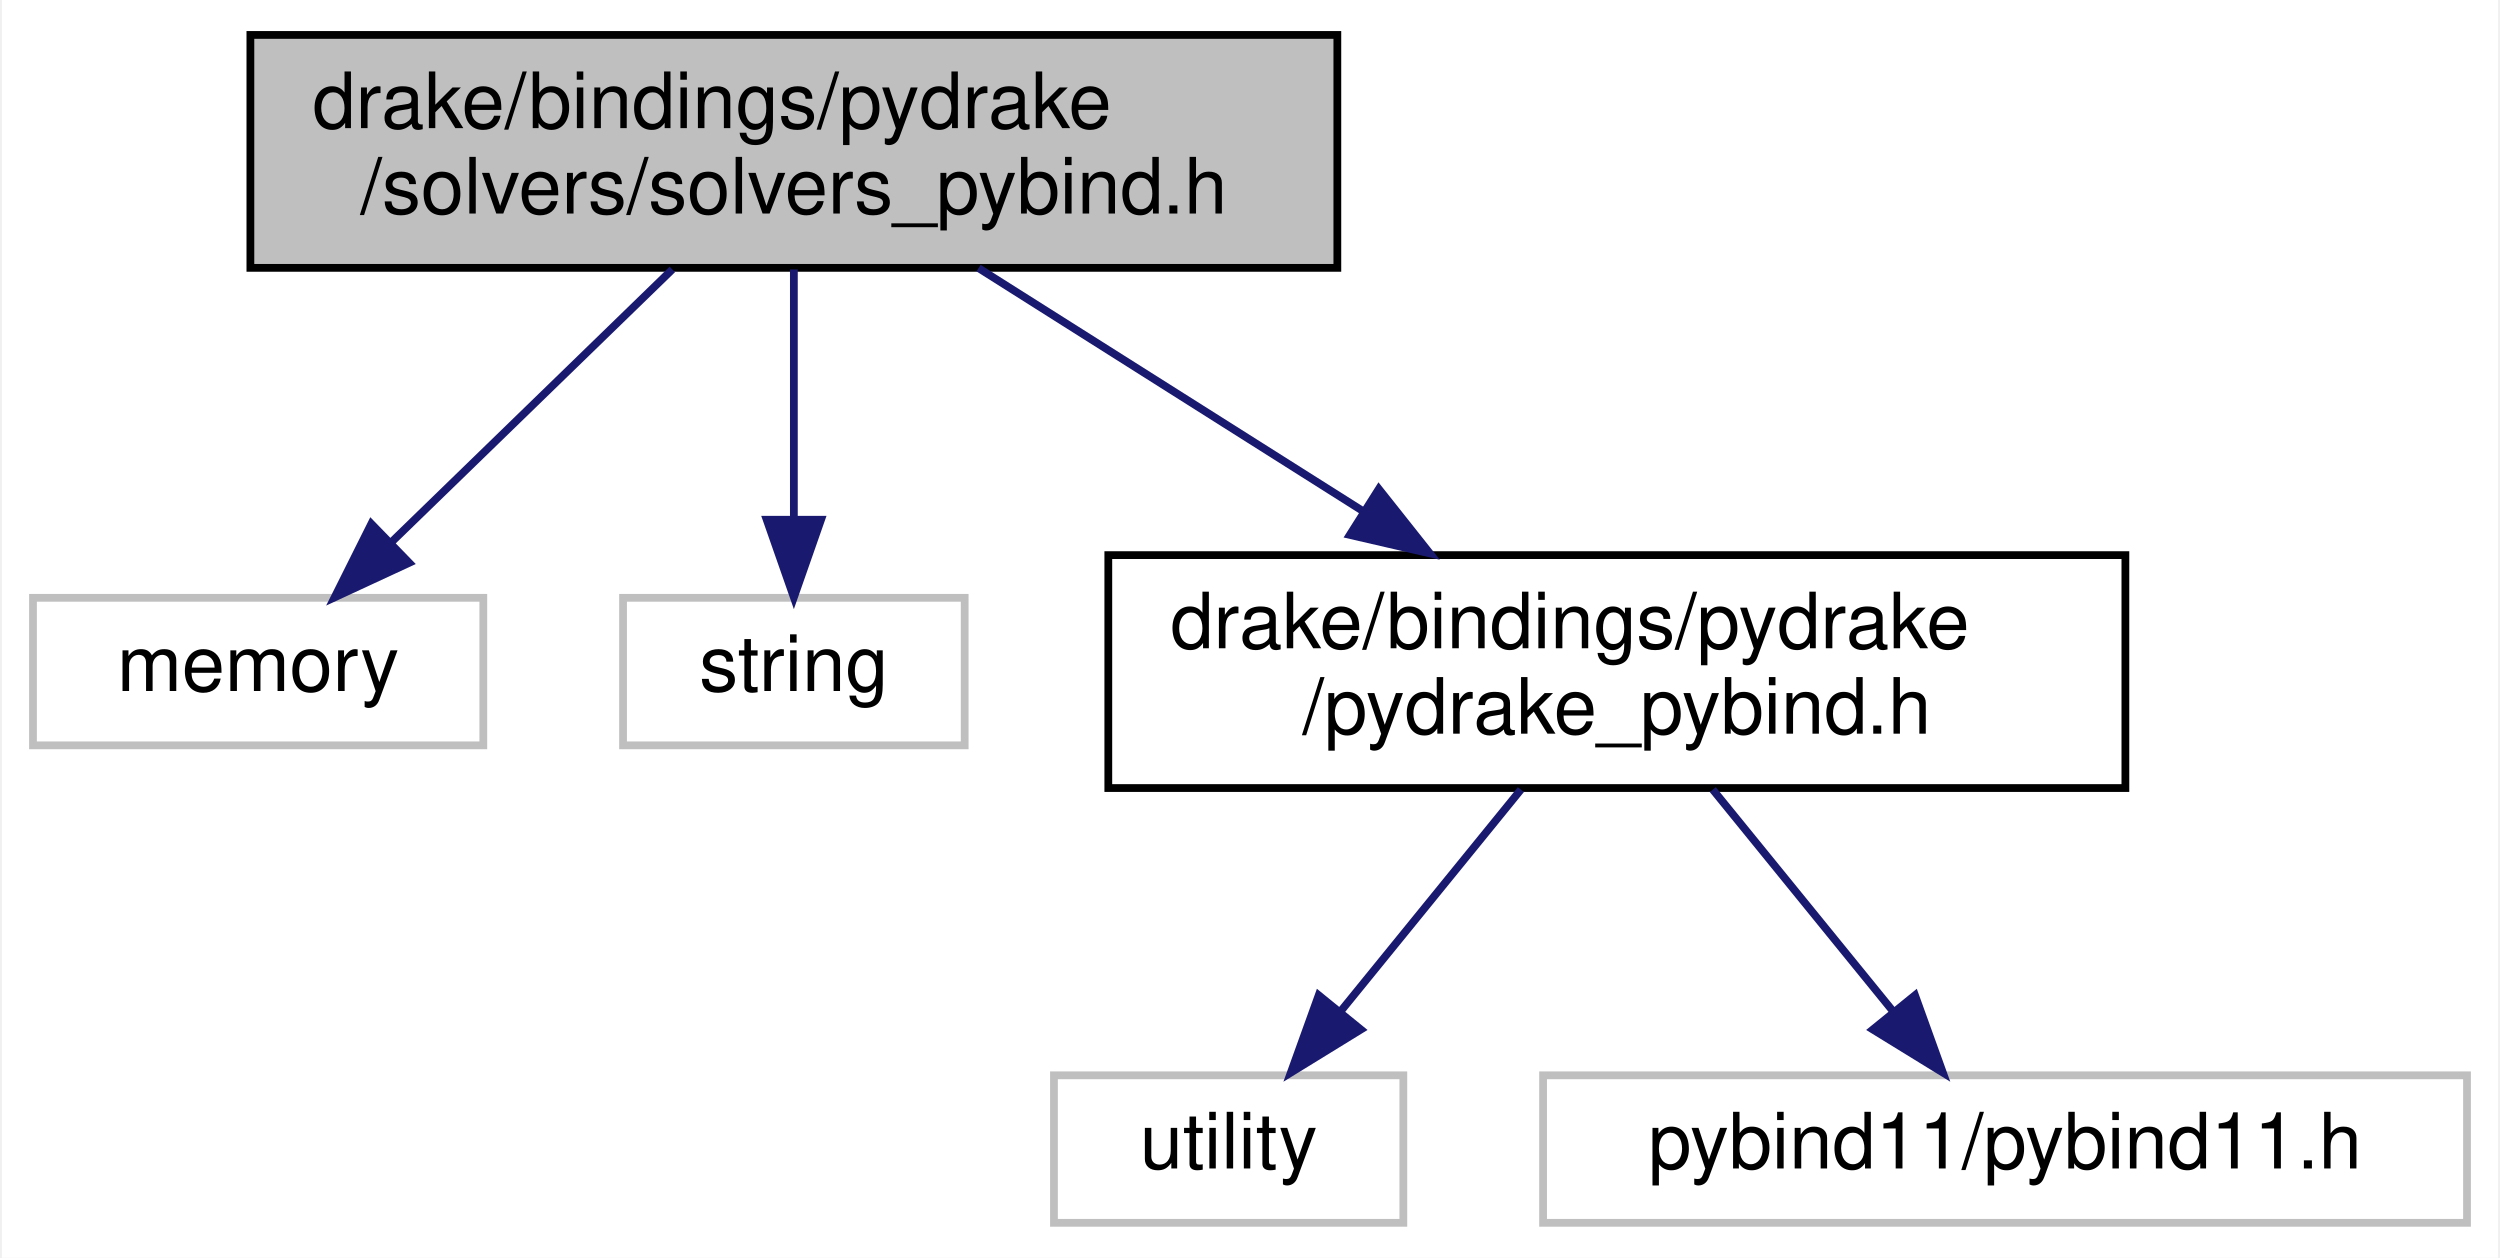
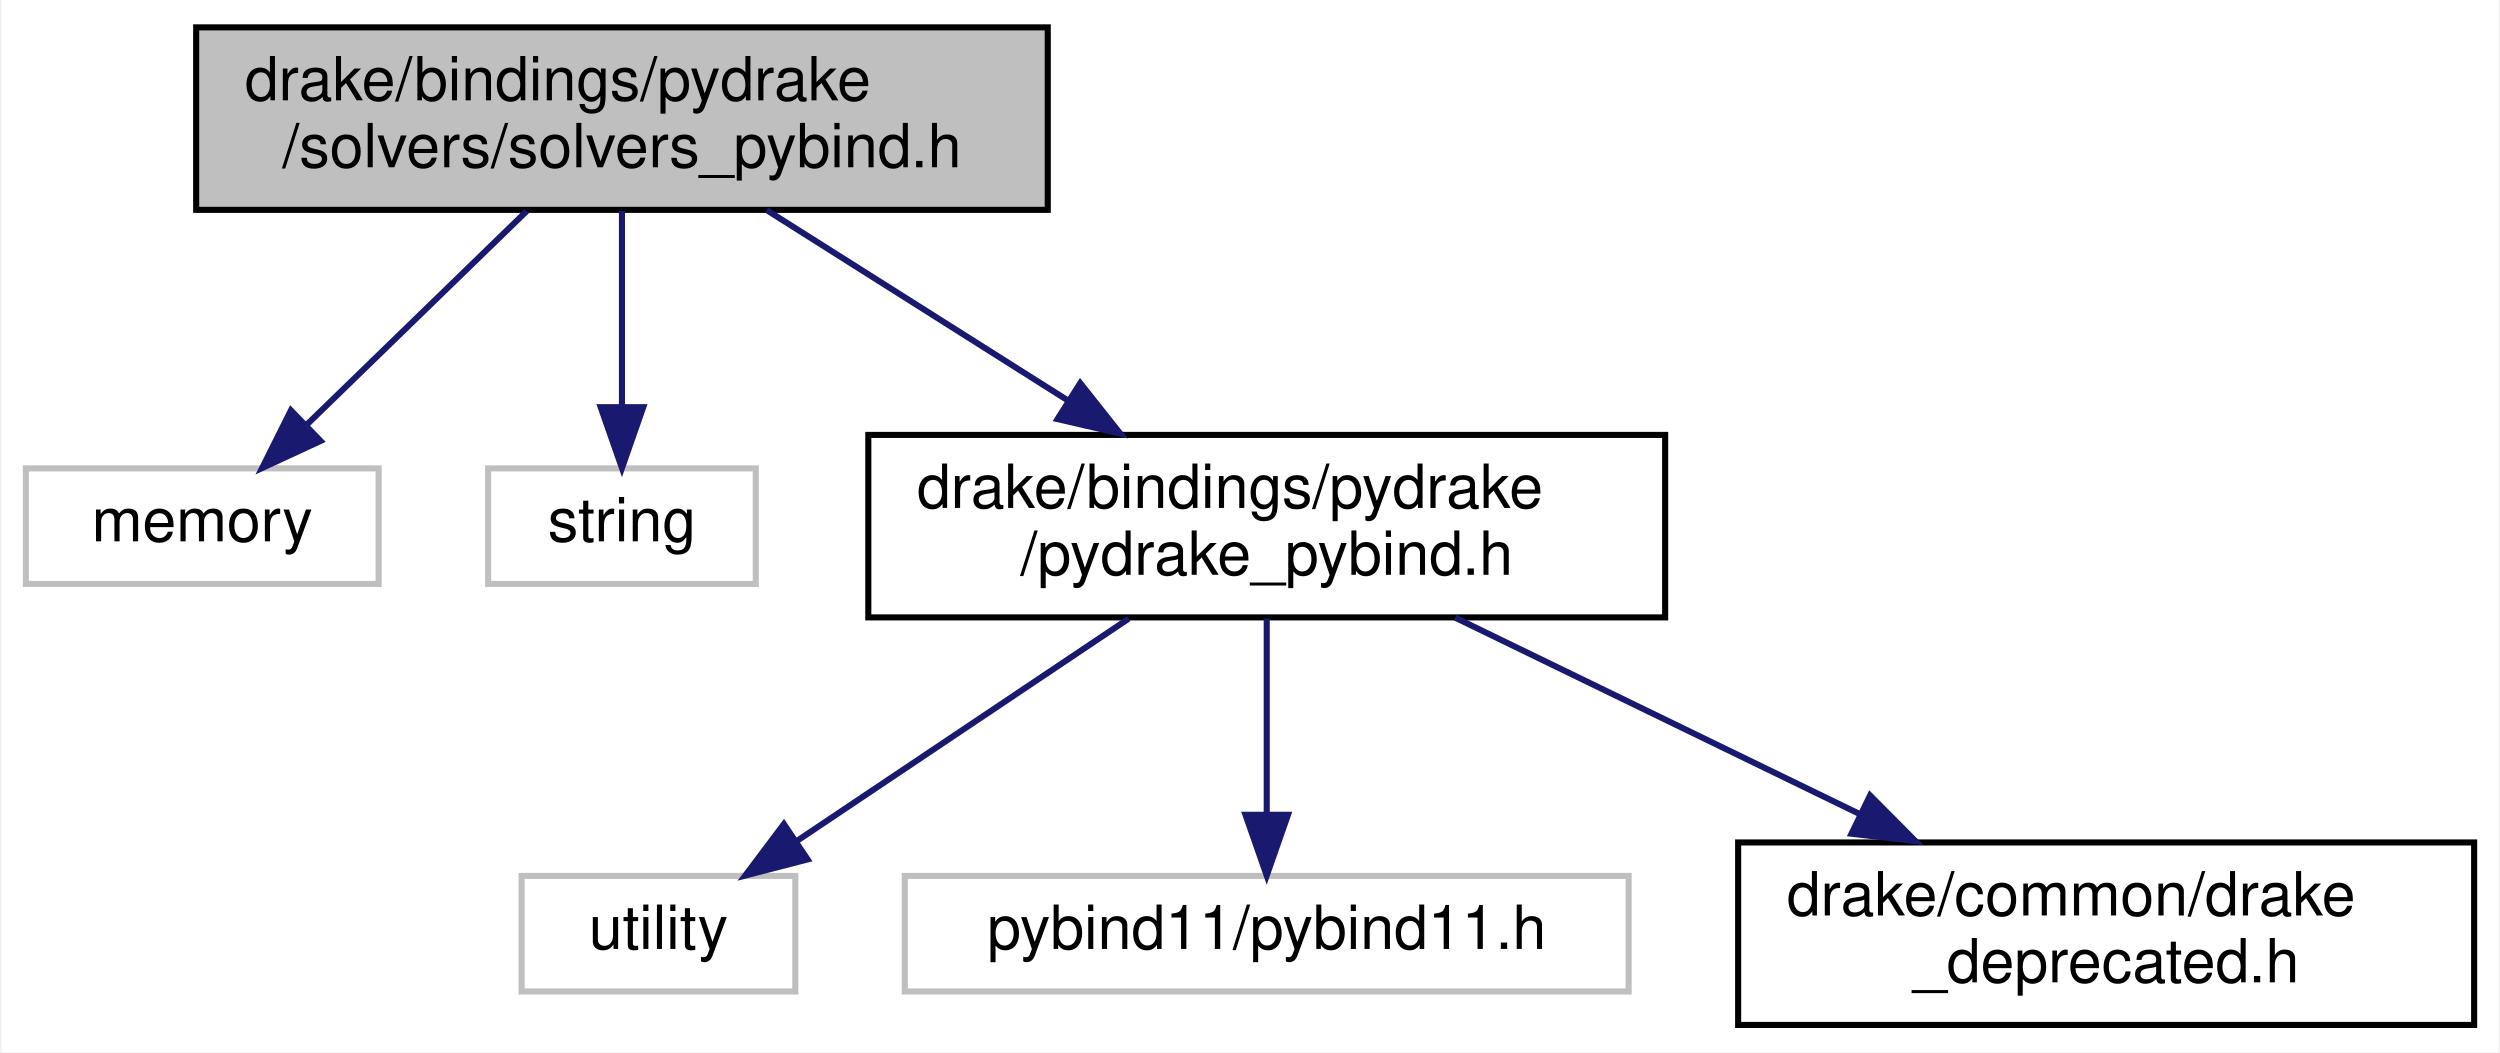
- <svg xmlns="http://www.w3.org/2000/svg" xmlns:xlink="http://www.w3.org/1999/xlink" width="322pt" height="162pt" viewBox="0.00 0.00 321.50 162.00">
-   <g id="graph0" class="graph" transform="scale(1 1) rotate(0) translate(4 158)">
-     <polygon fill="#ffffff" stroke="transparent" points="-4,4 -4,-158 317.5,-158 317.5,4 -4,4" />
+ <svg xmlns="http://www.w3.org/2000/svg" xmlns:xlink="http://www.w3.org/1999/xlink" width="411pt" height="173pt" viewBox="0.00 0.00 410.50 173.00">
+   <g id="graph0" class="graph" transform="scale(1 1) rotate(0) translate(4 169)">
+     <polygon fill="#ffffff" stroke="transparent" points="-4,4 -4,-169 406.5,-169 406.5,4 -4,4" />
    <g id="node1" class="node">
      <g id="a_node1">
        <a xlink:title="Helper methods for binding solvers.">
-           <polygon fill="#bfbfbf" stroke="#000000" points="28,-123.5 28,-153.5 168,-153.5 168,-123.5 28,-123.5" />
-           <text text-anchor="start" x="36" y="-141.5" font-family="Helvetica,sans-Serif" font-size="10.00" fill="#000000">drake/bindings/pydrake</text>
-           <text text-anchor="middle" x="98" y="-130.5" font-family="Helvetica,sans-Serif" font-size="10.00" fill="#000000">/solvers/solvers_pybind.h</text>
+           <polygon fill="#bfbfbf" stroke="#000000" points="28,-134.5 28,-164.5 168,-164.5 168,-134.5 28,-134.5" />
+           <text text-anchor="start" x="36" y="-152.5" font-family="Helvetica,sans-Serif" font-size="10.00" fill="#000000">drake/bindings/pydrake</text>
+           <text text-anchor="middle" x="98" y="-141.5" font-family="Helvetica,sans-Serif" font-size="10.00" fill="#000000">/solvers/solvers_pybind.h</text>
        </a>
      </g>
    </g>
    <g id="node2" class="node">
      <g id="a_node2">
        <a xlink:title=" ">
-           <polygon fill="#ffffff" stroke="#bfbfbf" points="0,-62 0,-81 58,-81 58,-62 0,-62" />
-           <text text-anchor="middle" x="29" y="-69" font-family="Helvetica,sans-Serif" font-size="10.00" fill="#000000">memory</text>
+           <polygon fill="#ffffff" stroke="#bfbfbf" points="0,-73 0,-92 58,-92 58,-73 0,-73" />
+           <text text-anchor="middle" x="29" y="-80" font-family="Helvetica,sans-Serif" font-size="10.00" fill="#000000">memory</text>
        </a>
      </g>
    </g>
    <g id="edge1" class="edge">
-       <path fill="none" stroke="#191970" d="M82.343,-123.297C71.592,-112.858 57.321,-99 46.245,-88.245" />
-       <polygon fill="#191970" stroke="#191970" points="48.453,-85.51 38.84,-81.055 43.576,-90.532 48.453,-85.51" />
+       <path fill="none" stroke="#191970" d="M82.343,-134.297C71.592,-123.858 57.321,-110 46.245,-99.245" />
+       <polygon fill="#191970" stroke="#191970" points="48.453,-96.51 38.84,-92.055 43.576,-101.532 48.453,-96.51" />
    </g>
    <g id="node3" class="node">
      <g id="a_node3">
        <a xlink:title=" ">
-           <polygon fill="#ffffff" stroke="#bfbfbf" points="76,-62 76,-81 120,-81 120,-62 76,-62" />
-           <text text-anchor="middle" x="98" y="-69" font-family="Helvetica,sans-Serif" font-size="10.00" fill="#000000">string</text>
+           <polygon fill="#ffffff" stroke="#bfbfbf" points="76,-73 76,-92 120,-92 120,-73 76,-73" />
+           <text text-anchor="middle" x="98" y="-80" font-family="Helvetica,sans-Serif" font-size="10.00" fill="#000000">string</text>
        </a>
      </g>
    </g>
    <g id="edge2" class="edge">
-       <path fill="none" stroke="#191970" d="M98,-123.297C98,-113.77 98,-101.395 98,-91.131" />
-       <polygon fill="#191970" stroke="#191970" points="101.5,-91.055 98,-81.055 94.5,-91.055 101.5,-91.055" />
+       <path fill="none" stroke="#191970" d="M98,-134.297C98,-124.77 98,-112.395 98,-102.131" />
+       <polygon fill="#191970" stroke="#191970" points="101.5,-102.055 98,-92.055 94.5,-102.055 101.5,-102.055" />
    </g>
    <g id="node4" class="node">
      <g id="a_node4">
        <a xlink:href="pydrake__pybind_8h.html" target="_top" xlink:title=" ">
-           <polygon fill="#ffffff" stroke="#000000" points="138.5,-56.5 138.5,-86.5 269.5,-86.5 269.5,-56.5 138.5,-56.5" />
-           <text text-anchor="start" x="146.5" y="-74.5" font-family="Helvetica,sans-Serif" font-size="10.00" fill="#000000">drake/bindings/pydrake</text>
-           <text text-anchor="middle" x="204" y="-63.5" font-family="Helvetica,sans-Serif" font-size="10.00" fill="#000000">/pydrake_pybind.h</text>
+           <polygon fill="#ffffff" stroke="#000000" points="138.5,-67.5 138.5,-97.5 269.5,-97.5 269.5,-67.5 138.5,-67.5" />
+           <text text-anchor="start" x="146.5" y="-85.5" font-family="Helvetica,sans-Serif" font-size="10.00" fill="#000000">drake/bindings/pydrake</text>
+           <text text-anchor="middle" x="204" y="-74.5" font-family="Helvetica,sans-Serif" font-size="10.00" fill="#000000">/pydrake_pybind.h</text>
        </a>
      </g>
    </g>
    <g id="edge3" class="edge">
-       <path fill="none" stroke="#191970" d="M121.788,-123.464C136.415,-114.219 155.358,-102.245 171.374,-92.122" />
-       <polygon fill="#191970" stroke="#191970" points="173.341,-95.019 179.924,-86.718 169.601,-89.102 173.341,-95.019" />
+       <path fill="none" stroke="#191970" d="M121.788,-134.464C136.415,-125.219 155.358,-113.245 171.374,-103.122" />
+       <polygon fill="#191970" stroke="#191970" points="173.341,-106.019 179.924,-97.718 169.601,-100.102 173.341,-106.019" />
    </g>
    <g id="node5" class="node">
      <g id="a_node5">
        <a xlink:title=" ">
-           <polygon fill="#ffffff" stroke="#bfbfbf" points="131.5,-.5 131.5,-19.5 176.5,-19.5 176.5,-.5 131.5,-.5" />
-           <text text-anchor="middle" x="154" y="-7.5" font-family="Helvetica,sans-Serif" font-size="10.00" fill="#000000">utility</text>
+           <polygon fill="#ffffff" stroke="#bfbfbf" points="81.5,-6 81.5,-25 126.5,-25 126.5,-6 81.5,-6" />
+           <text text-anchor="middle" x="104" y="-13" font-family="Helvetica,sans-Serif" font-size="10.00" fill="#000000">utility</text>
        </a>
      </g>
    </g>
    <g id="edge4" class="edge">
-       <path fill="none" stroke="#191970" d="M191.64,-56.298C184.628,-47.672 175.814,-36.831 168.479,-27.809" />
-       <polygon fill="#191970" stroke="#191970" points="171.03,-25.398 162.006,-19.847 165.598,-29.814 171.03,-25.398" />
+       <path fill="none" stroke="#191970" d="M181.309,-67.297C164.972,-56.351 143.024,-41.646 126.688,-30.701" />
+       <polygon fill="#191970" stroke="#191970" points="128.517,-27.713 118.261,-25.055 124.621,-33.529 128.517,-27.713" />
    </g>
    <g id="node6" class="node">
      <g id="a_node6">
        <a xlink:title=" ">
-           <polygon fill="#ffffff" stroke="#bfbfbf" points="194.5,-.5 194.5,-19.5 313.5,-19.5 313.5,-.5 194.5,-.5" />
-           <text text-anchor="middle" x="254" y="-7.5" font-family="Helvetica,sans-Serif" font-size="10.00" fill="#000000">pybind11/pybind11.h</text>
+           <polygon fill="#ffffff" stroke="#bfbfbf" points="144.5,-6 144.5,-25 263.5,-25 263.5,-6 144.5,-6" />
+           <text text-anchor="middle" x="204" y="-13" font-family="Helvetica,sans-Serif" font-size="10.00" fill="#000000">pybind11/pybind11.h</text>
        </a>
      </g>
    </g>
    <g id="edge5" class="edge">
-       <path fill="none" stroke="#191970" d="M216.36,-56.298C223.372,-47.672 232.186,-36.831 239.521,-27.809" />
-       <polygon fill="#191970" stroke="#191970" points="242.402,-29.814 245.994,-19.847 236.97,-25.398 242.402,-29.814" />
+       <path fill="none" stroke="#191970" d="M204,-67.297C204,-57.77 204,-45.395 204,-35.131" />
+       <polygon fill="#191970" stroke="#191970" points="207.5,-35.055 204,-25.055 200.5,-35.055 207.5,-35.055" />
+     </g>
+     <g id="node7" class="node">
+       <g id="a_node7">
+         <a xlink:href="drake__deprecated_8h.html" target="_top" xlink:title="Provides a portable macro for use in generating compile-time warnings for use of code that is permitt...">
+           <polygon fill="#ffffff" stroke="#000000" points="281.5,-.5 281.5,-30.5 402.5,-30.5 402.5,-.5 281.5,-.5" />
+           <text text-anchor="start" x="289.5" y="-18.5" font-family="Helvetica,sans-Serif" font-size="10.00" fill="#000000">drake/common/drake</text>
+           <text text-anchor="middle" x="342" y="-7.5" font-family="Helvetica,sans-Serif" font-size="10.00" fill="#000000">_deprecated.h</text>
+         </a>
+       </g>
+     </g>
+     <g id="edge6" class="edge">
+       <path fill="none" stroke="#191970" d="M234.97,-67.464C254.629,-57.919 280.278,-45.466 301.539,-35.144" />
+       <polygon fill="#191970" stroke="#191970" points="303.189,-38.234 310.656,-30.718 300.132,-31.937 303.189,-38.234" />
    </g>
  </g>
</svg>
